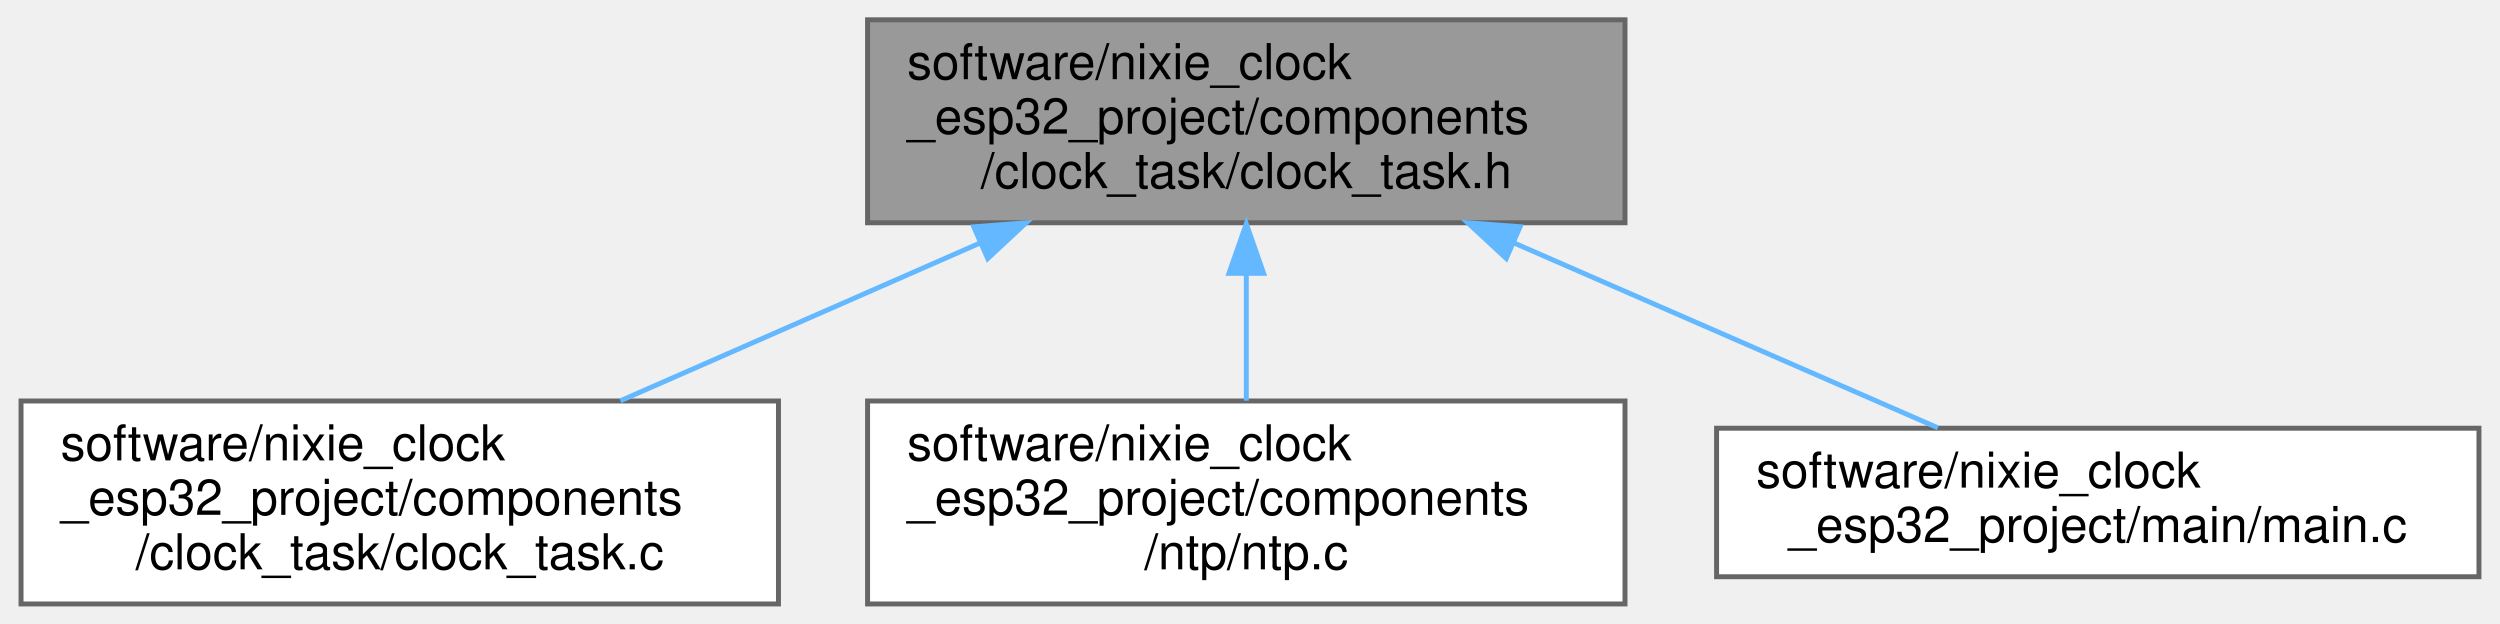
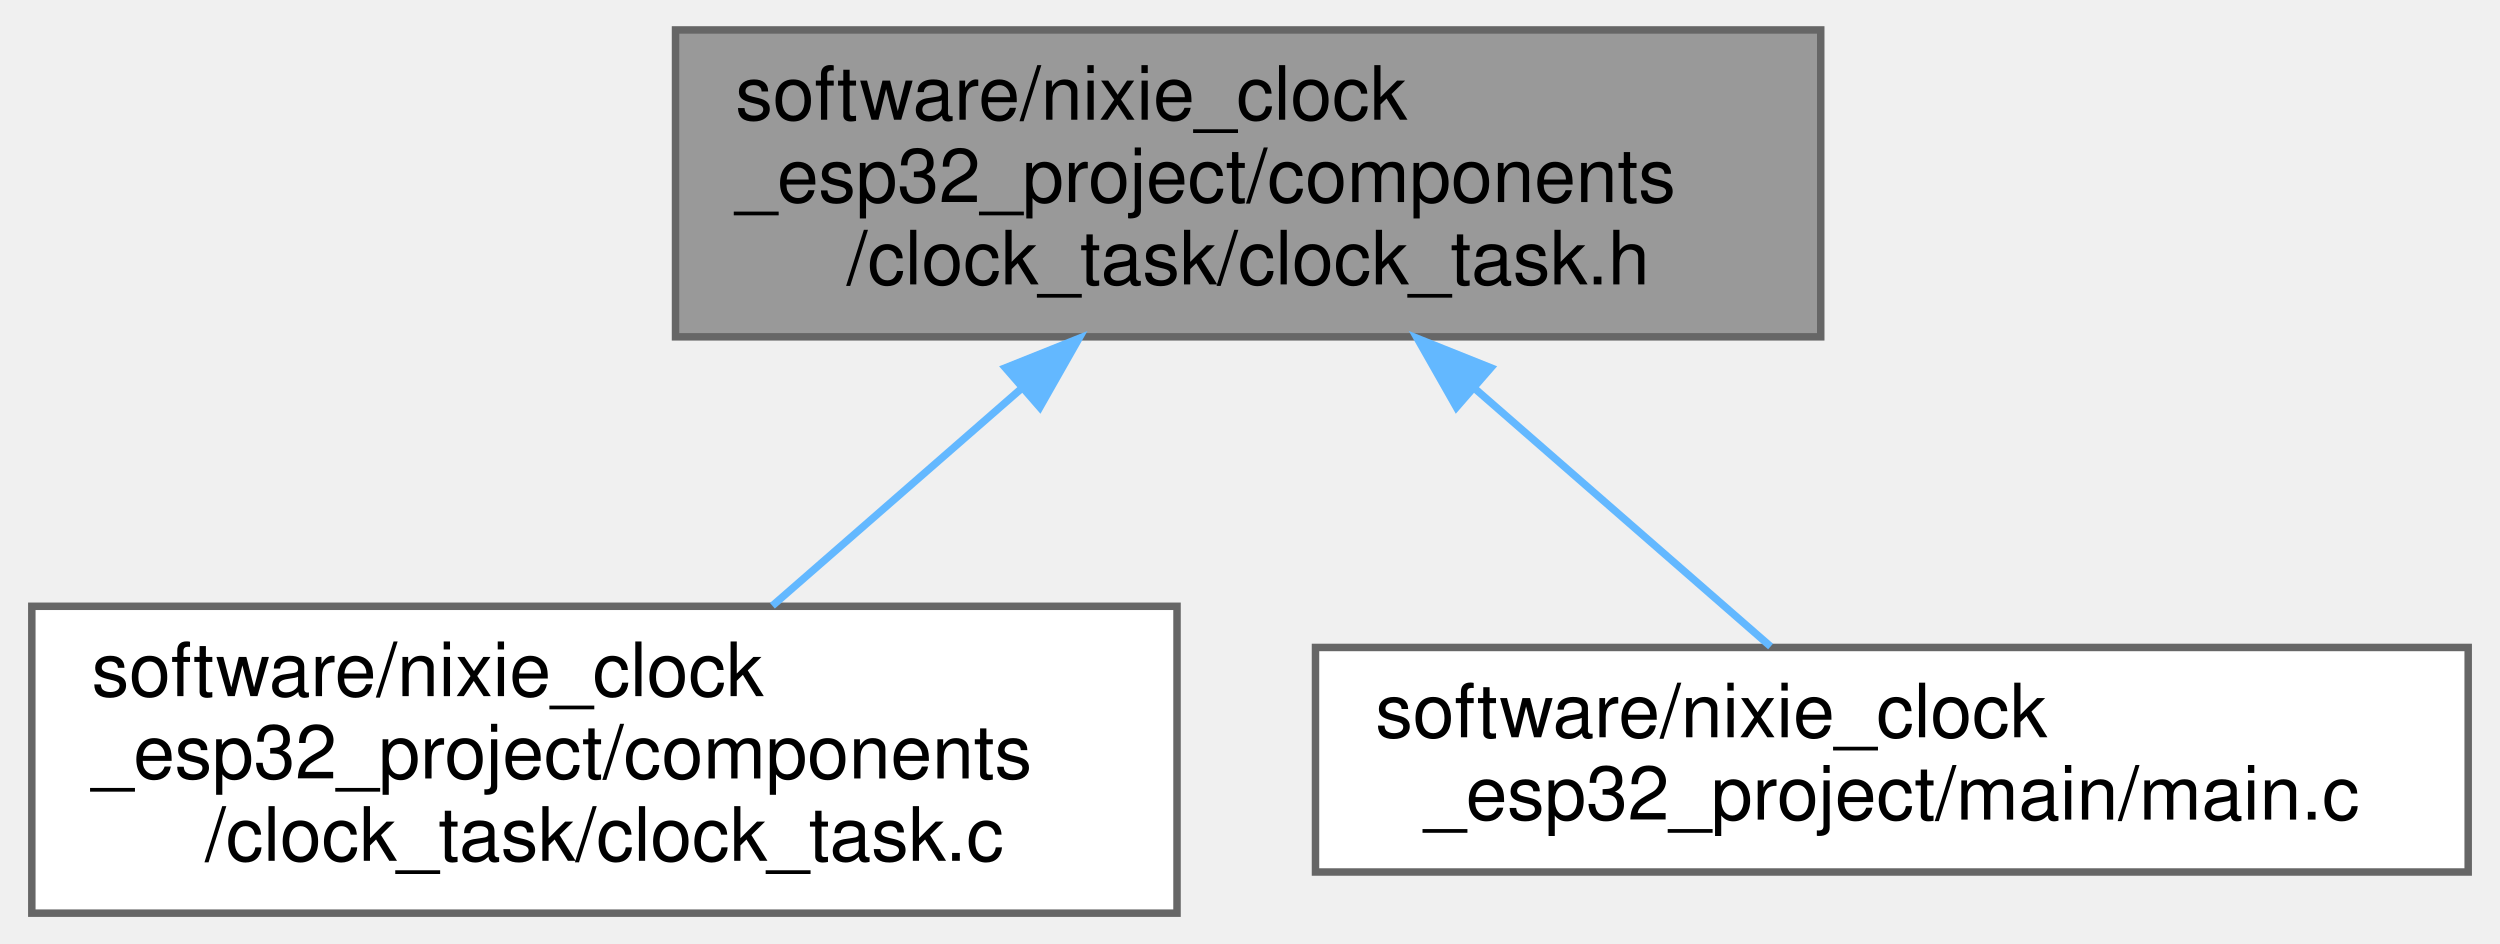
- <svg xmlns="http://www.w3.org/2000/svg" xmlns:xlink="http://www.w3.org/1999/xlink" width="505pt" height="126pt" viewBox="0.00 0.00 504.50 126.00">
+ <svg xmlns="http://www.w3.org/2000/svg" xmlns:xlink="http://www.w3.org/1999/xlink" width="334pt" height="126pt" viewBox="0.00 0.00 333.50 126.00">
  <g id="graph0" class="graph" transform="scale(1 1) rotate(0) translate(4 122)">
    <g id="Node000001" class="node">
      <g id="a_Node000001">
        <a xlink:title=" ">
-           <polygon fill="#999999" stroke="#666666" points="324,-118 171,-118 171,-77 324,-77 324,-118" />
-           <text text-anchor="start" x="179" y="-106" font-family="Helvetica,sans-Serif" font-size="10.00">software/nixie_clock</text>
-           <text text-anchor="start" x="179" y="-95" font-family="Helvetica,sans-Serif" font-size="10.00">_esp32_project/components</text>
-           <text text-anchor="middle" x="247.5" y="-84" font-family="Helvetica,sans-Serif" font-size="10.00">/clock_task/clock_task.h</text>
+           <polygon fill="#999999" stroke="#666666" points="239,-118 86,-118 86,-77 239,-77 239,-118" />
+           <text text-anchor="start" x="94" y="-106" font-family="Helvetica,sans-Serif" font-size="10.00">software/nixie_clock</text>
+           <text text-anchor="start" x="94" y="-95" font-family="Helvetica,sans-Serif" font-size="10.00">_esp32_project/components</text>
+           <text text-anchor="middle" x="162.5" y="-84" font-family="Helvetica,sans-Serif" font-size="10.00">/clock_task/clock_task.h</text>
        </a>
      </g>
    </g>
    <g id="Node000002" class="node">
      <g id="a_Node000002">
        <a xlink:href="clock__task_8c.html" target="_top" xlink:title=" ">
          <polygon fill="white" stroke="#666666" points="153,-41 0,-41 0,0 153,0 153,-41" />
          <text text-anchor="start" x="8" y="-29" font-family="Helvetica,sans-Serif" font-size="10.00">software/nixie_clock</text>
          <text text-anchor="start" x="8" y="-18" font-family="Helvetica,sans-Serif" font-size="10.00">_esp32_project/components</text>
          <text text-anchor="middle" x="76.5" y="-7" font-family="Helvetica,sans-Serif" font-size="10.00">/clock_task/clock_task.c</text>
        </a>
      </g>
    </g>
    <g id="edge1_Node000001_Node000002" class="edge">
      <g id="a_edge1_Node000001_Node000002">
        <a xlink:title=" ">
-           <path fill="none" stroke="#63b8ff" d="M193.6,-72.86C170.25,-62.62 143.25,-50.77 121.06,-41.04" />
-           <polygon fill="#63b8ff" stroke="#63b8ff" points="192.45,-76.18 203.02,-76.99 195.27,-69.77 192.45,-76.18" />
+           <path fill="none" stroke="#63b8ff" d="M132.19,-70.07C121.25,-60.52 109.1,-49.93 98.94,-41.07" />
+           <polygon fill="#63b8ff" stroke="#63b8ff" points="130.07,-72.86 139.9,-76.79 134.67,-67.58 130.07,-72.86" />
        </a>
      </g>
    </g>
    <g id="Node000003" class="node">
      <g id="a_Node000003">
-         <a xlink:href="ntp_8c.html" target="_top" xlink:title=" ">
-           <polygon fill="white" stroke="#666666" points="324,-41 171,-41 171,0 324,0 324,-41" />
-           <text text-anchor="start" x="179" y="-29" font-family="Helvetica,sans-Serif" font-size="10.00">software/nixie_clock</text>
-           <text text-anchor="start" x="179" y="-18" font-family="Helvetica,sans-Serif" font-size="10.00">_esp32_project/components</text>
-           <text text-anchor="middle" x="247.5" y="-7" font-family="Helvetica,sans-Serif" font-size="10.00">/ntp/ntp.c</text>
+         <a xlink:href="main_8c.html" target="_top" xlink:title=" ">
+           <polygon fill="white" stroke="#666666" points="325.5,-35.5 171.5,-35.5 171.5,-5.5 325.5,-5.5 325.5,-35.5" />
+           <text text-anchor="start" x="179.5" y="-23.5" font-family="Helvetica,sans-Serif" font-size="10.00">software/nixie_clock</text>
+           <text text-anchor="middle" x="248.5" y="-12.5" font-family="Helvetica,sans-Serif" font-size="10.00">_esp32_project/main/main.c</text>
        </a>
      </g>
    </g>
    <g id="edge2_Node000001_Node000003" class="edge">
      <g id="a_edge2_Node000001_Node000003">
        <a xlink:title=" ">
-           <path fill="none" stroke="#63b8ff" d="M247.5,-66.69C247.5,-58.08 247.5,-48.9 247.5,-41.07" />
-           <polygon fill="#63b8ff" stroke="#63b8ff" points="244,-66.79 247.5,-76.79 251,-66.79 244,-66.79" />
-         </a>
-       </g>
-     </g>
-     <g id="Node000004" class="node">
-       <g id="a_Node000004">
-         <a xlink:href="main_8c.html" target="_top" xlink:title=" ">
-           <polygon fill="white" stroke="#666666" points="496.5,-35.5 342.5,-35.5 342.5,-5.5 496.5,-5.5 496.5,-35.5" />
-           <text text-anchor="start" x="350.5" y="-23.5" font-family="Helvetica,sans-Serif" font-size="10.00">software/nixie_clock</text>
-           <text text-anchor="middle" x="419.5" y="-12.5" font-family="Helvetica,sans-Serif" font-size="10.00">_esp32_project/main/main.c</text>
-         </a>
-       </g>
-     </g>
-     <g id="edge3_Node000001_Node000004" class="edge">
-       <g id="a_edge3_Node000001_Node000004">
-         <a xlink:title=" ">
-           <path fill="none" stroke="#63b8ff" d="M301.56,-72.93C329.68,-60.66 363.13,-46.08 387.2,-35.58" />
-           <polygon fill="#63b8ff" stroke="#63b8ff" points="300.01,-69.79 292.24,-76.99 302.81,-76.2 300.01,-69.79" />
+           <path fill="none" stroke="#63b8ff" d="M192.69,-70.17C206.02,-58.55 221.16,-45.34 232.3,-35.63" />
+           <polygon fill="#63b8ff" stroke="#63b8ff" points="190.33,-67.58 185.1,-76.79 194.93,-72.86 190.33,-67.58" />
        </a>
      </g>
    </g>
  </g>
</svg>
